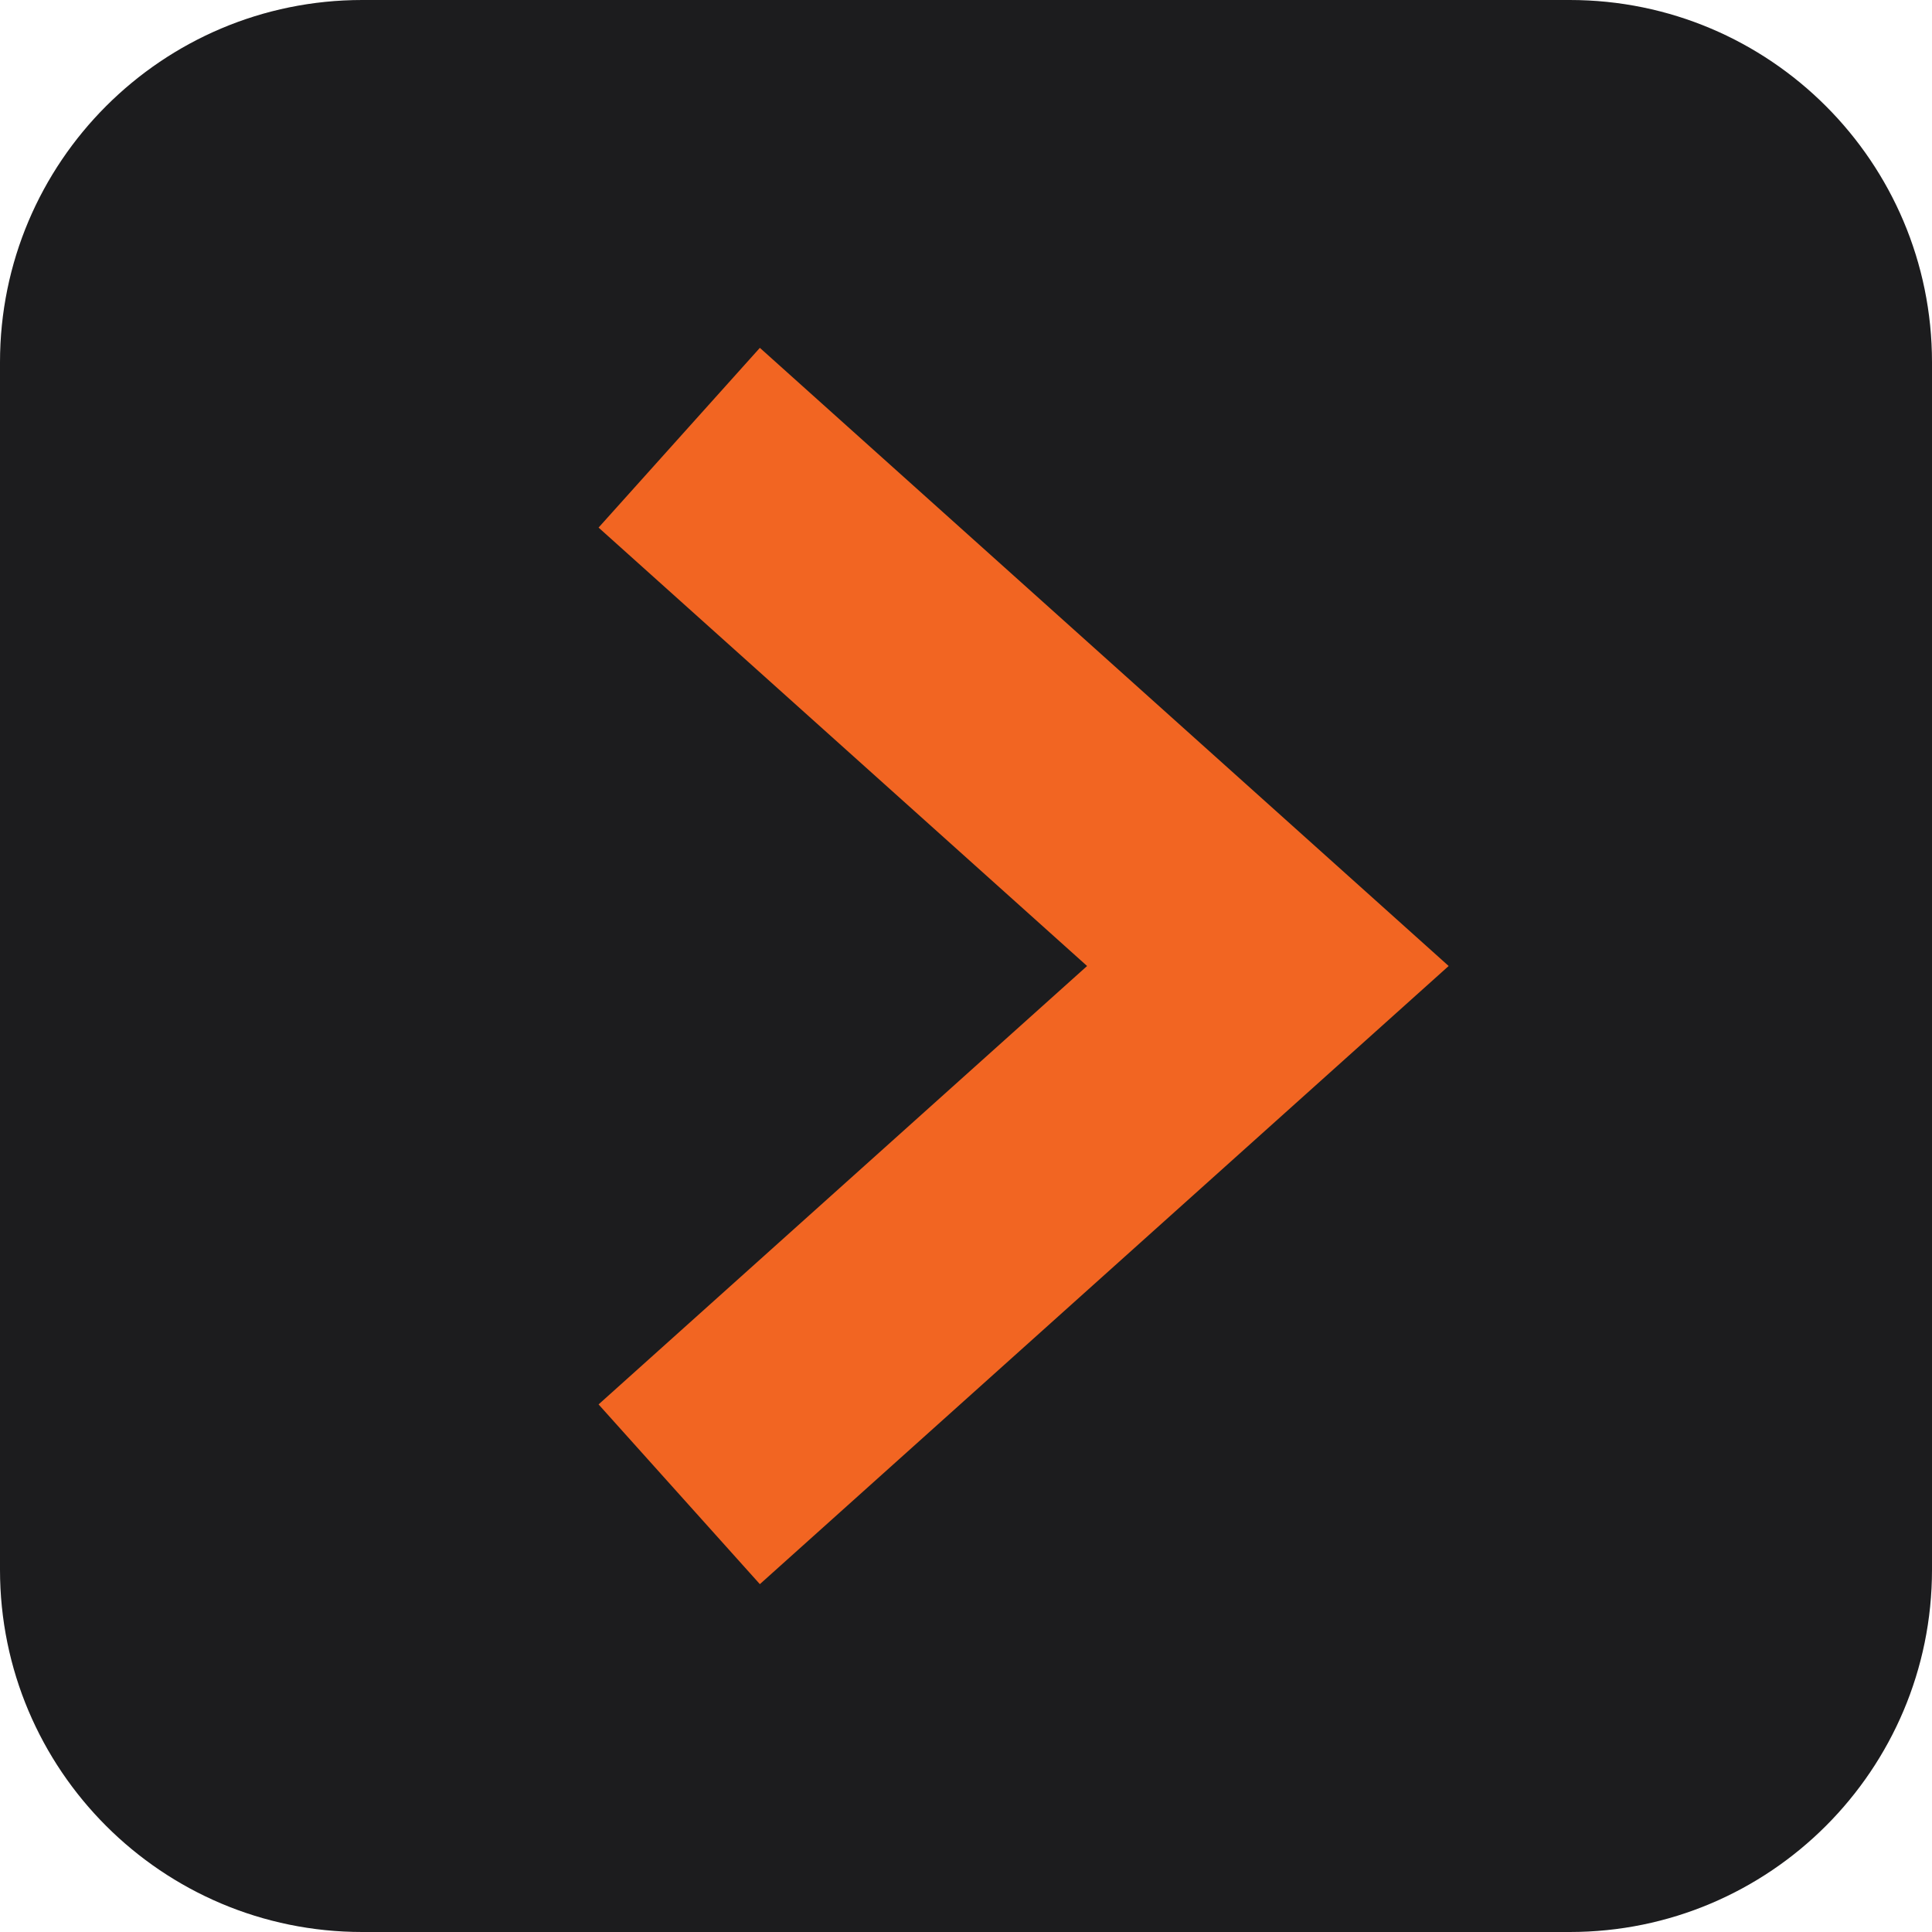
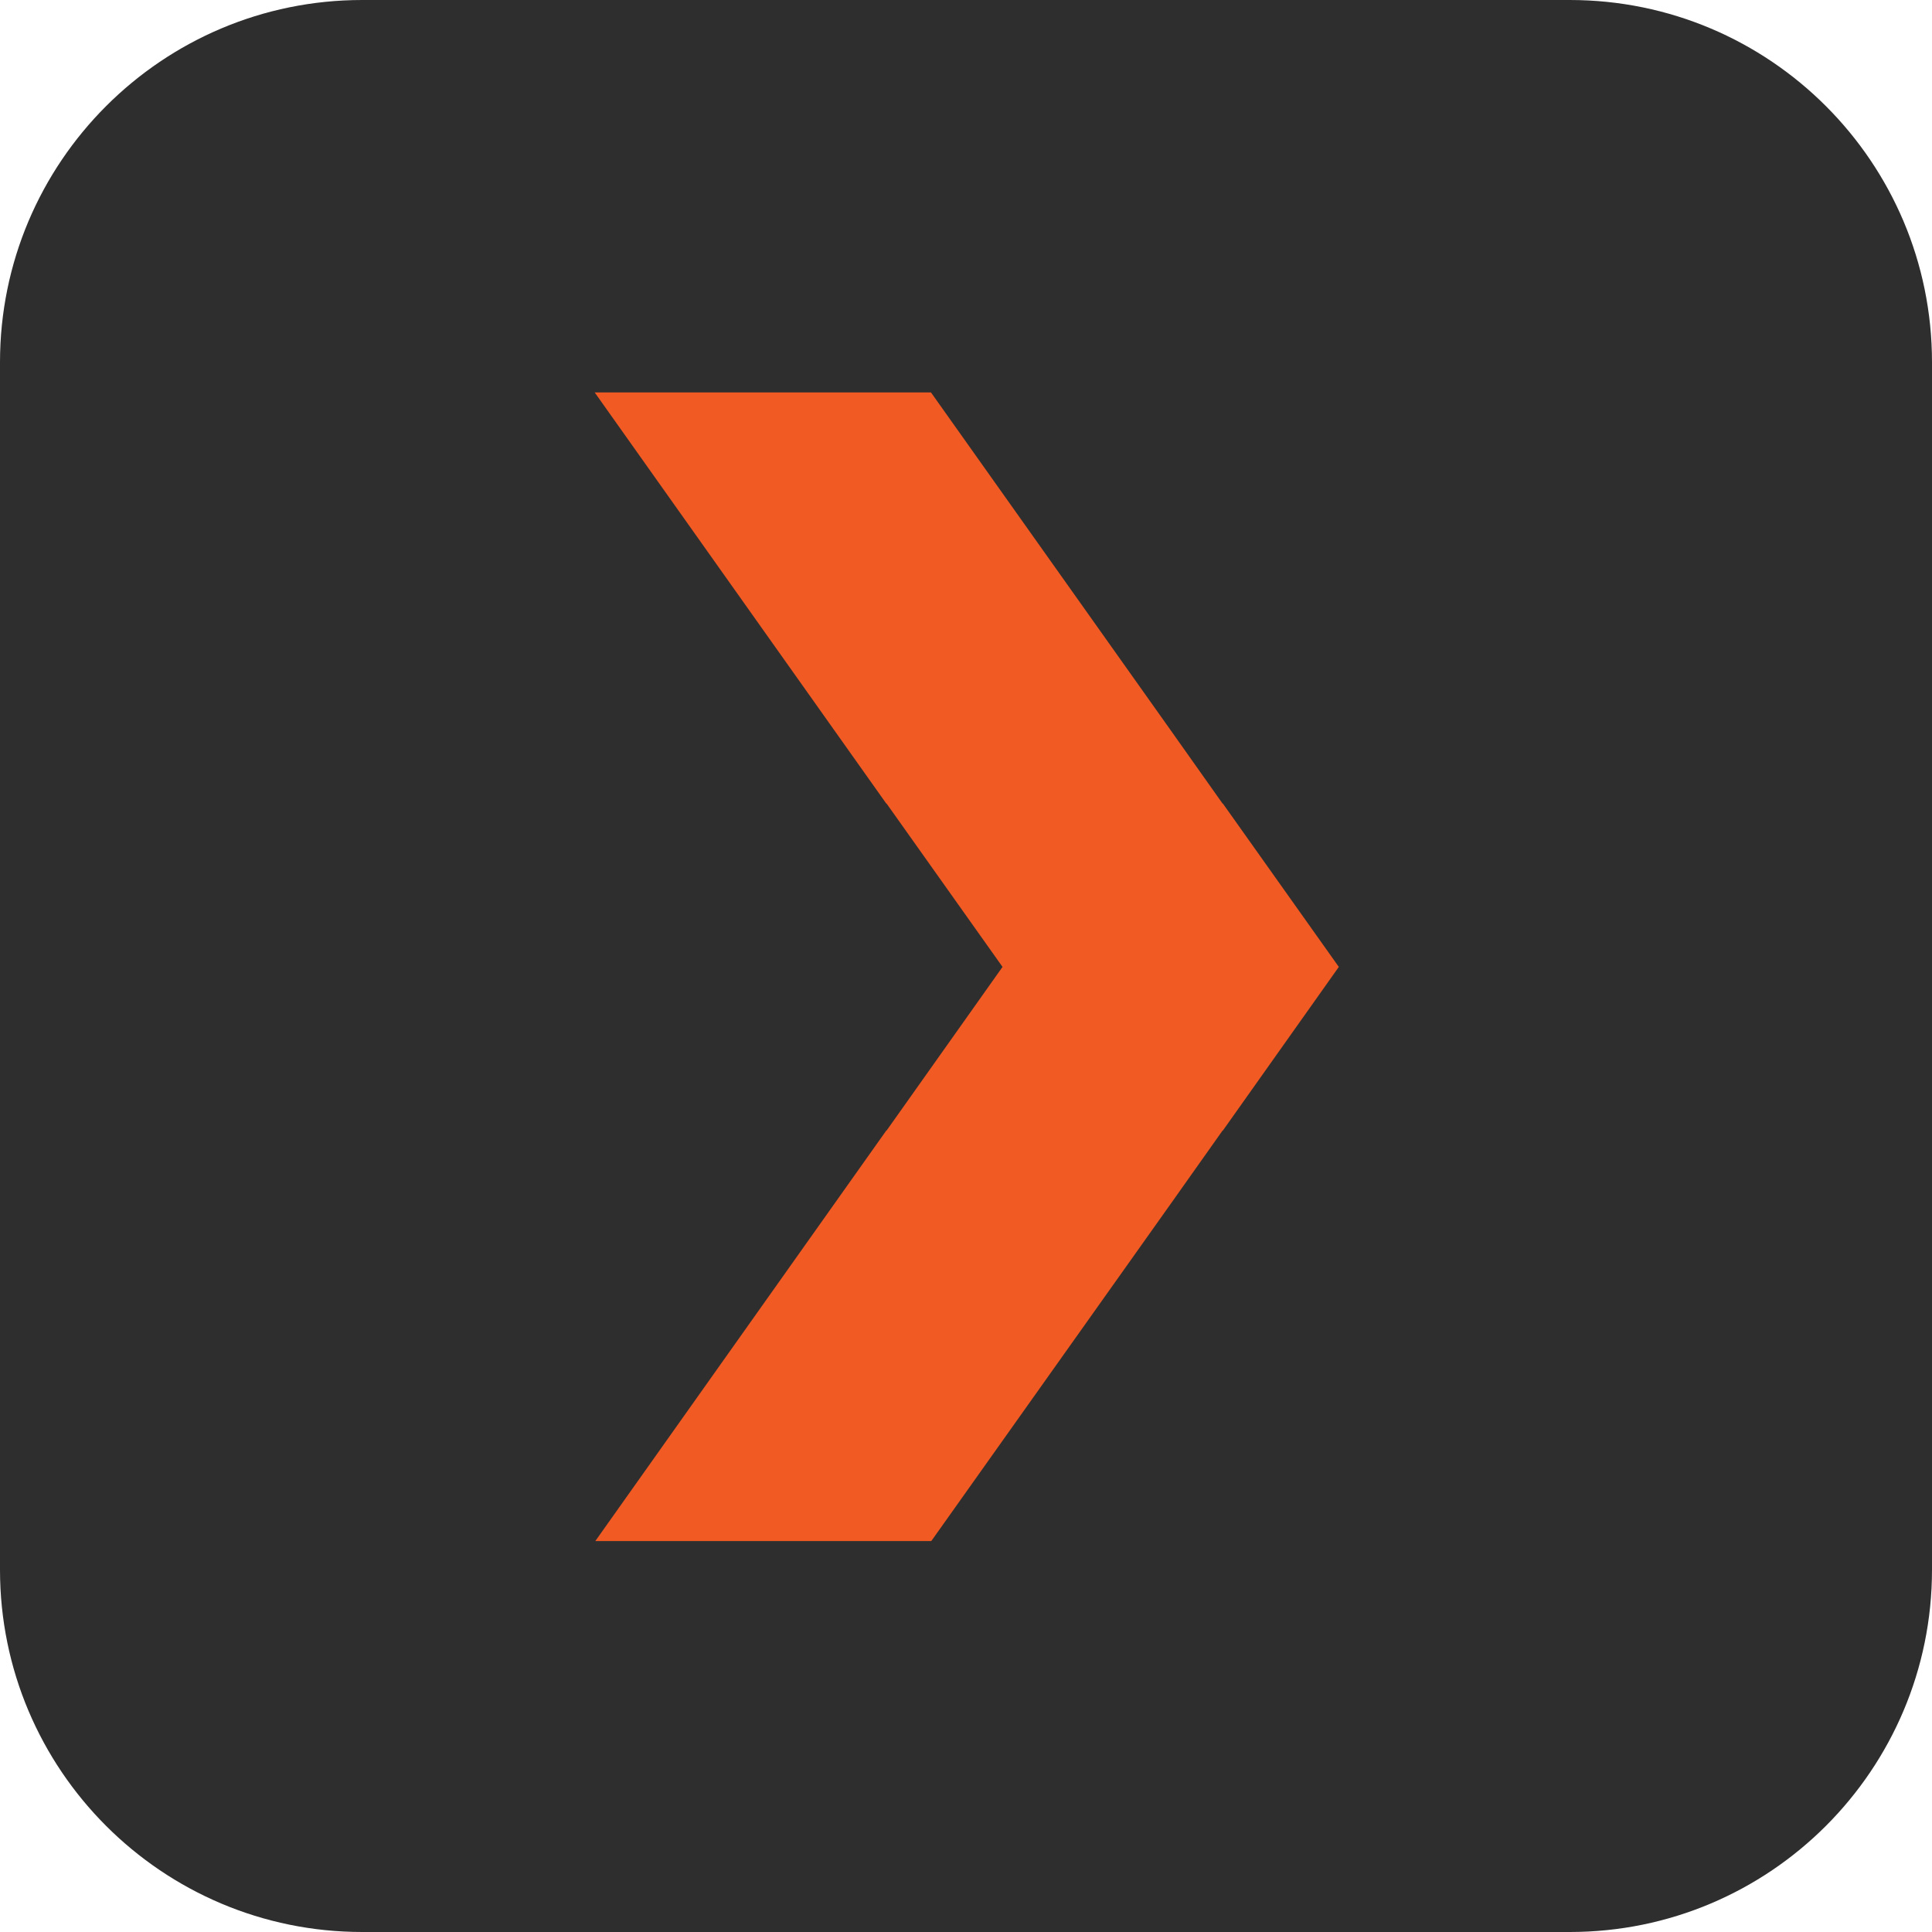
- <svg xmlns="http://www.w3.org/2000/svg" viewBox="0 0 512 512">
-   <rect width="512" height="512" rx="96" fill="#1c1c1e" />
-   <path d="M180 116 336 256 180 396" fill="none" stroke="#f26522" stroke-width="64" />
+ <svg xmlns="http://www.w3.org/2000/svg" viewBox="0 0 64 64">
+   <rect width="64" height="64" rx="12" fill="#2e2e2f" />
+   <g transform="translate(19.7 13) translate(-935.84 -30.03)">
+     <path fill="#f15a22" d="M935.84 30.03 L945.50 43.65 L945.51 43.65 L949.35 49.06 L945.51 54.48 L945.50 54.48 L935.86 68.08 L946.99 68.08 L954.92 56.91 L956.64 54.48 L956.65 54.48 L960.49 49.06 L956.65 43.65 L956.64 43.65 L954.92 41.22 L946.98 30.03 L935.84 30.03 Z" />
+   </g>
</svg>
